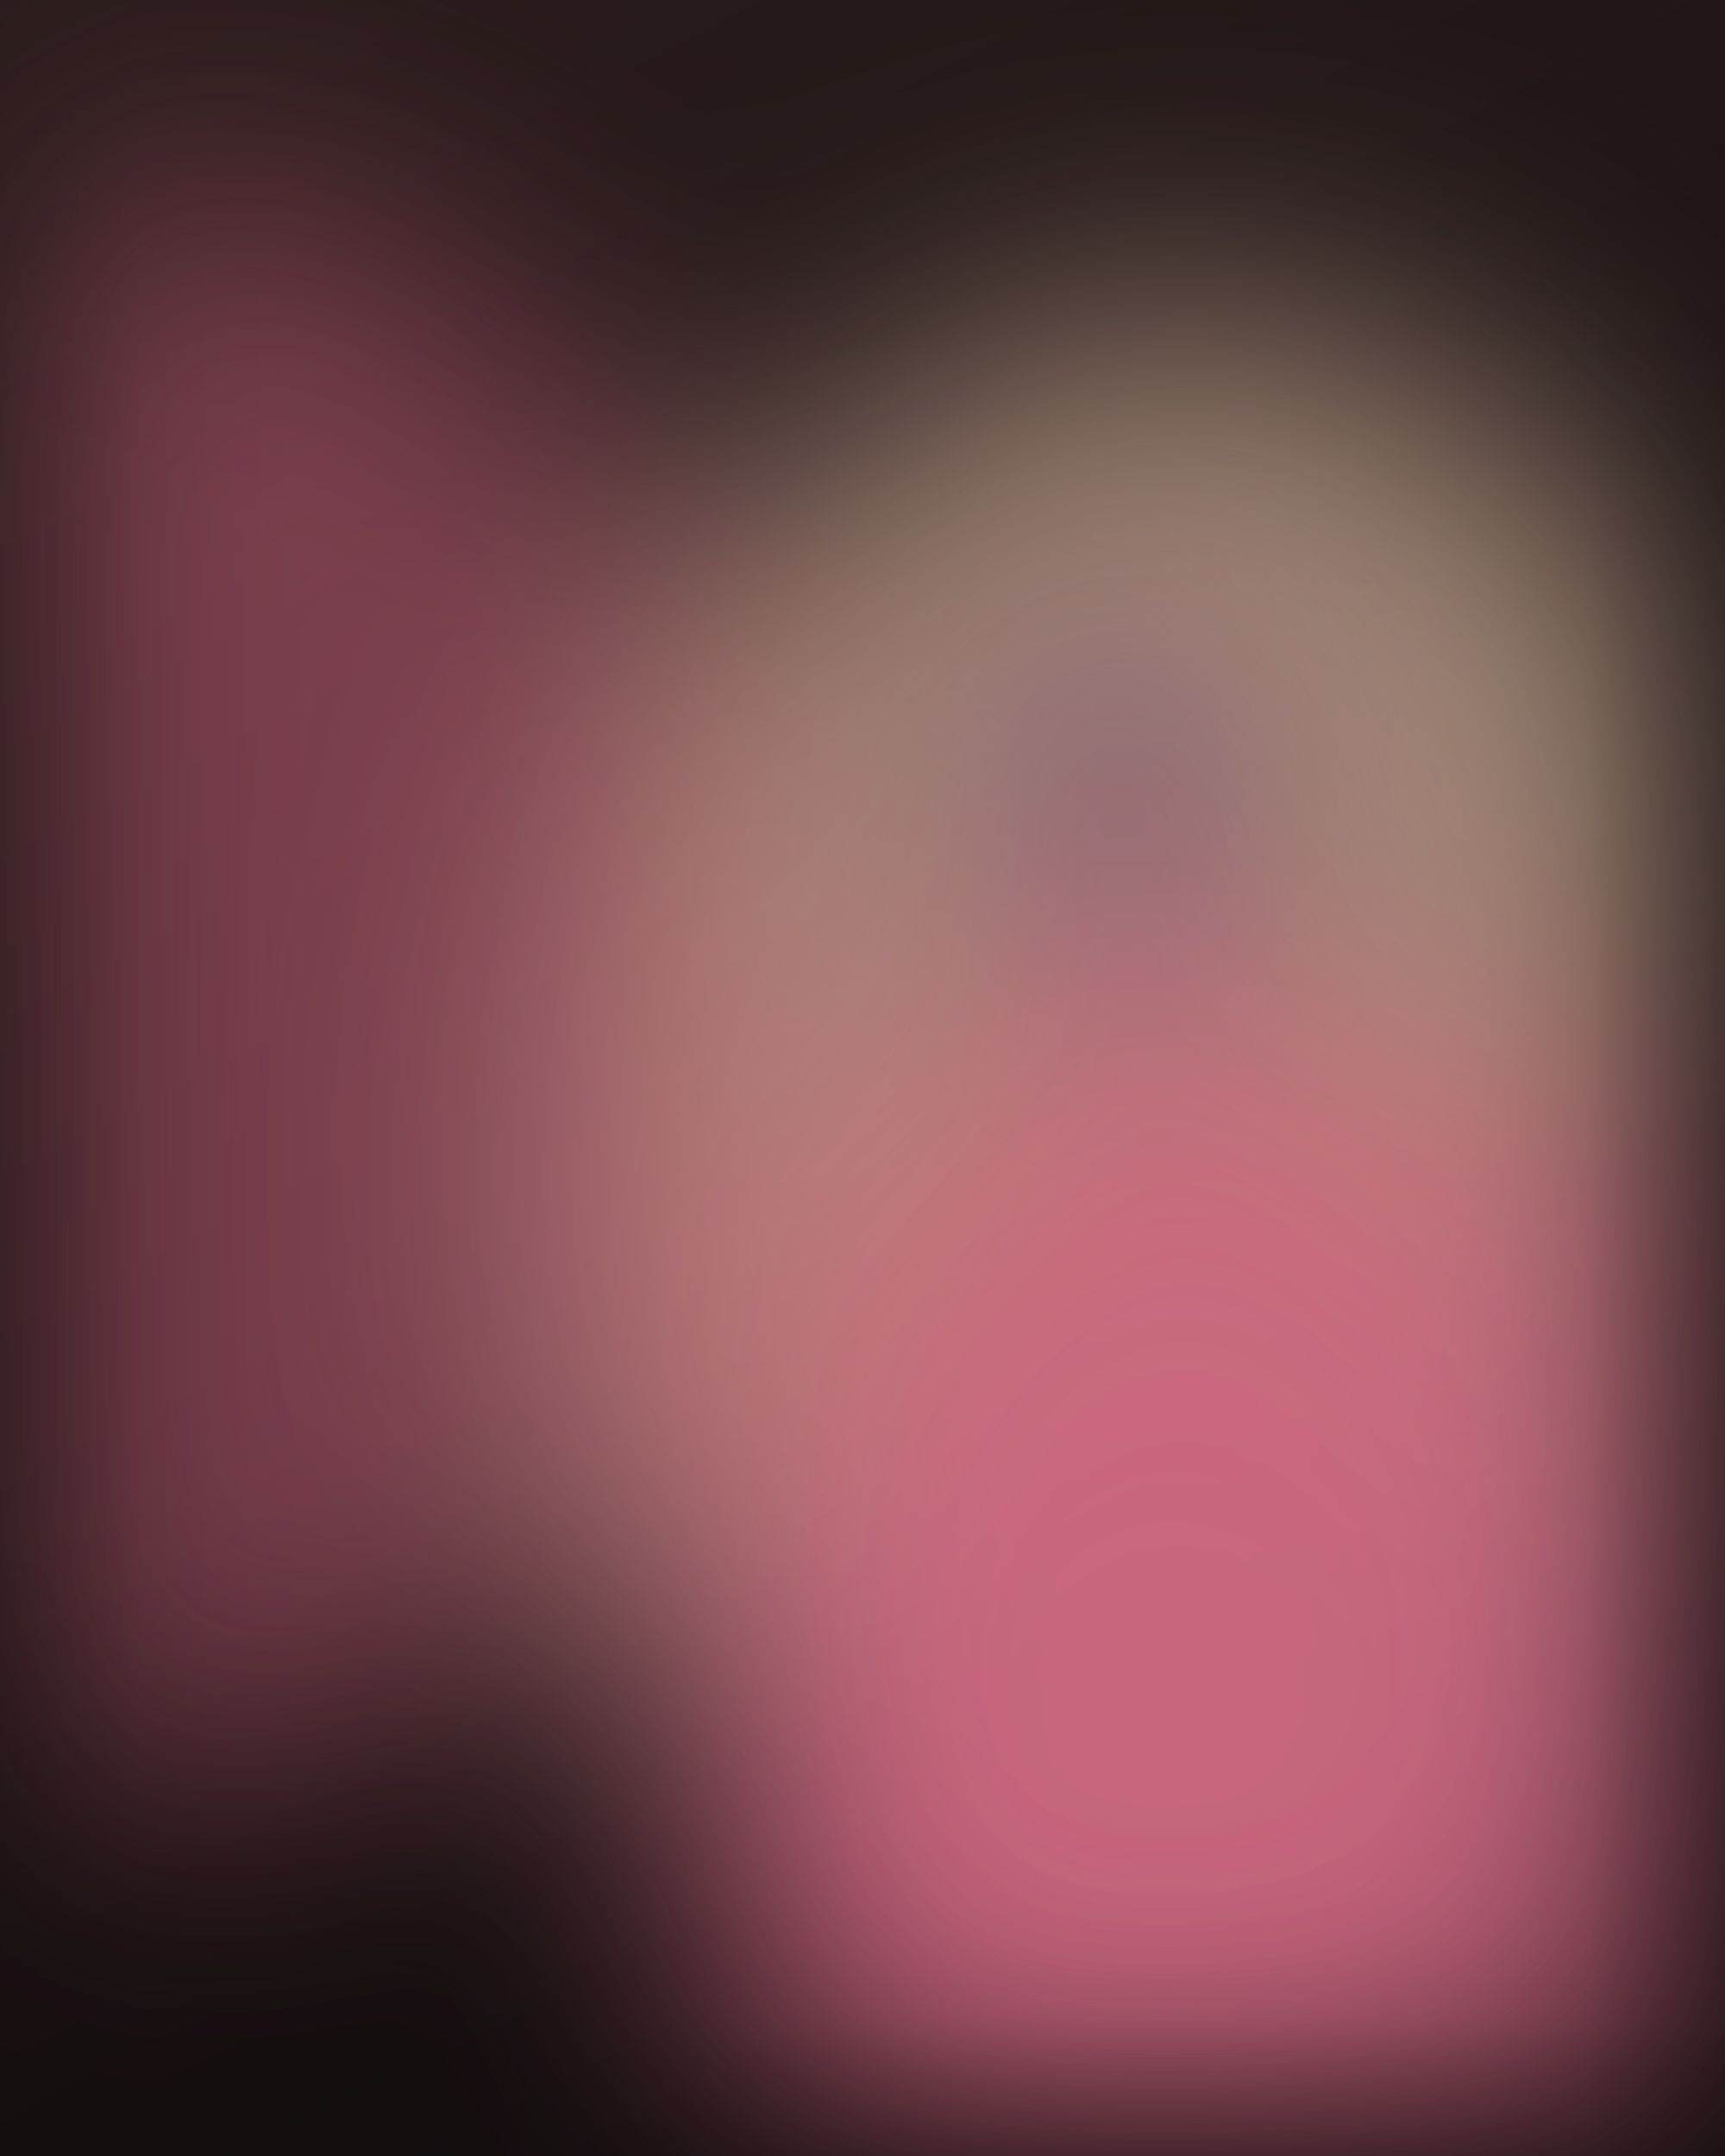
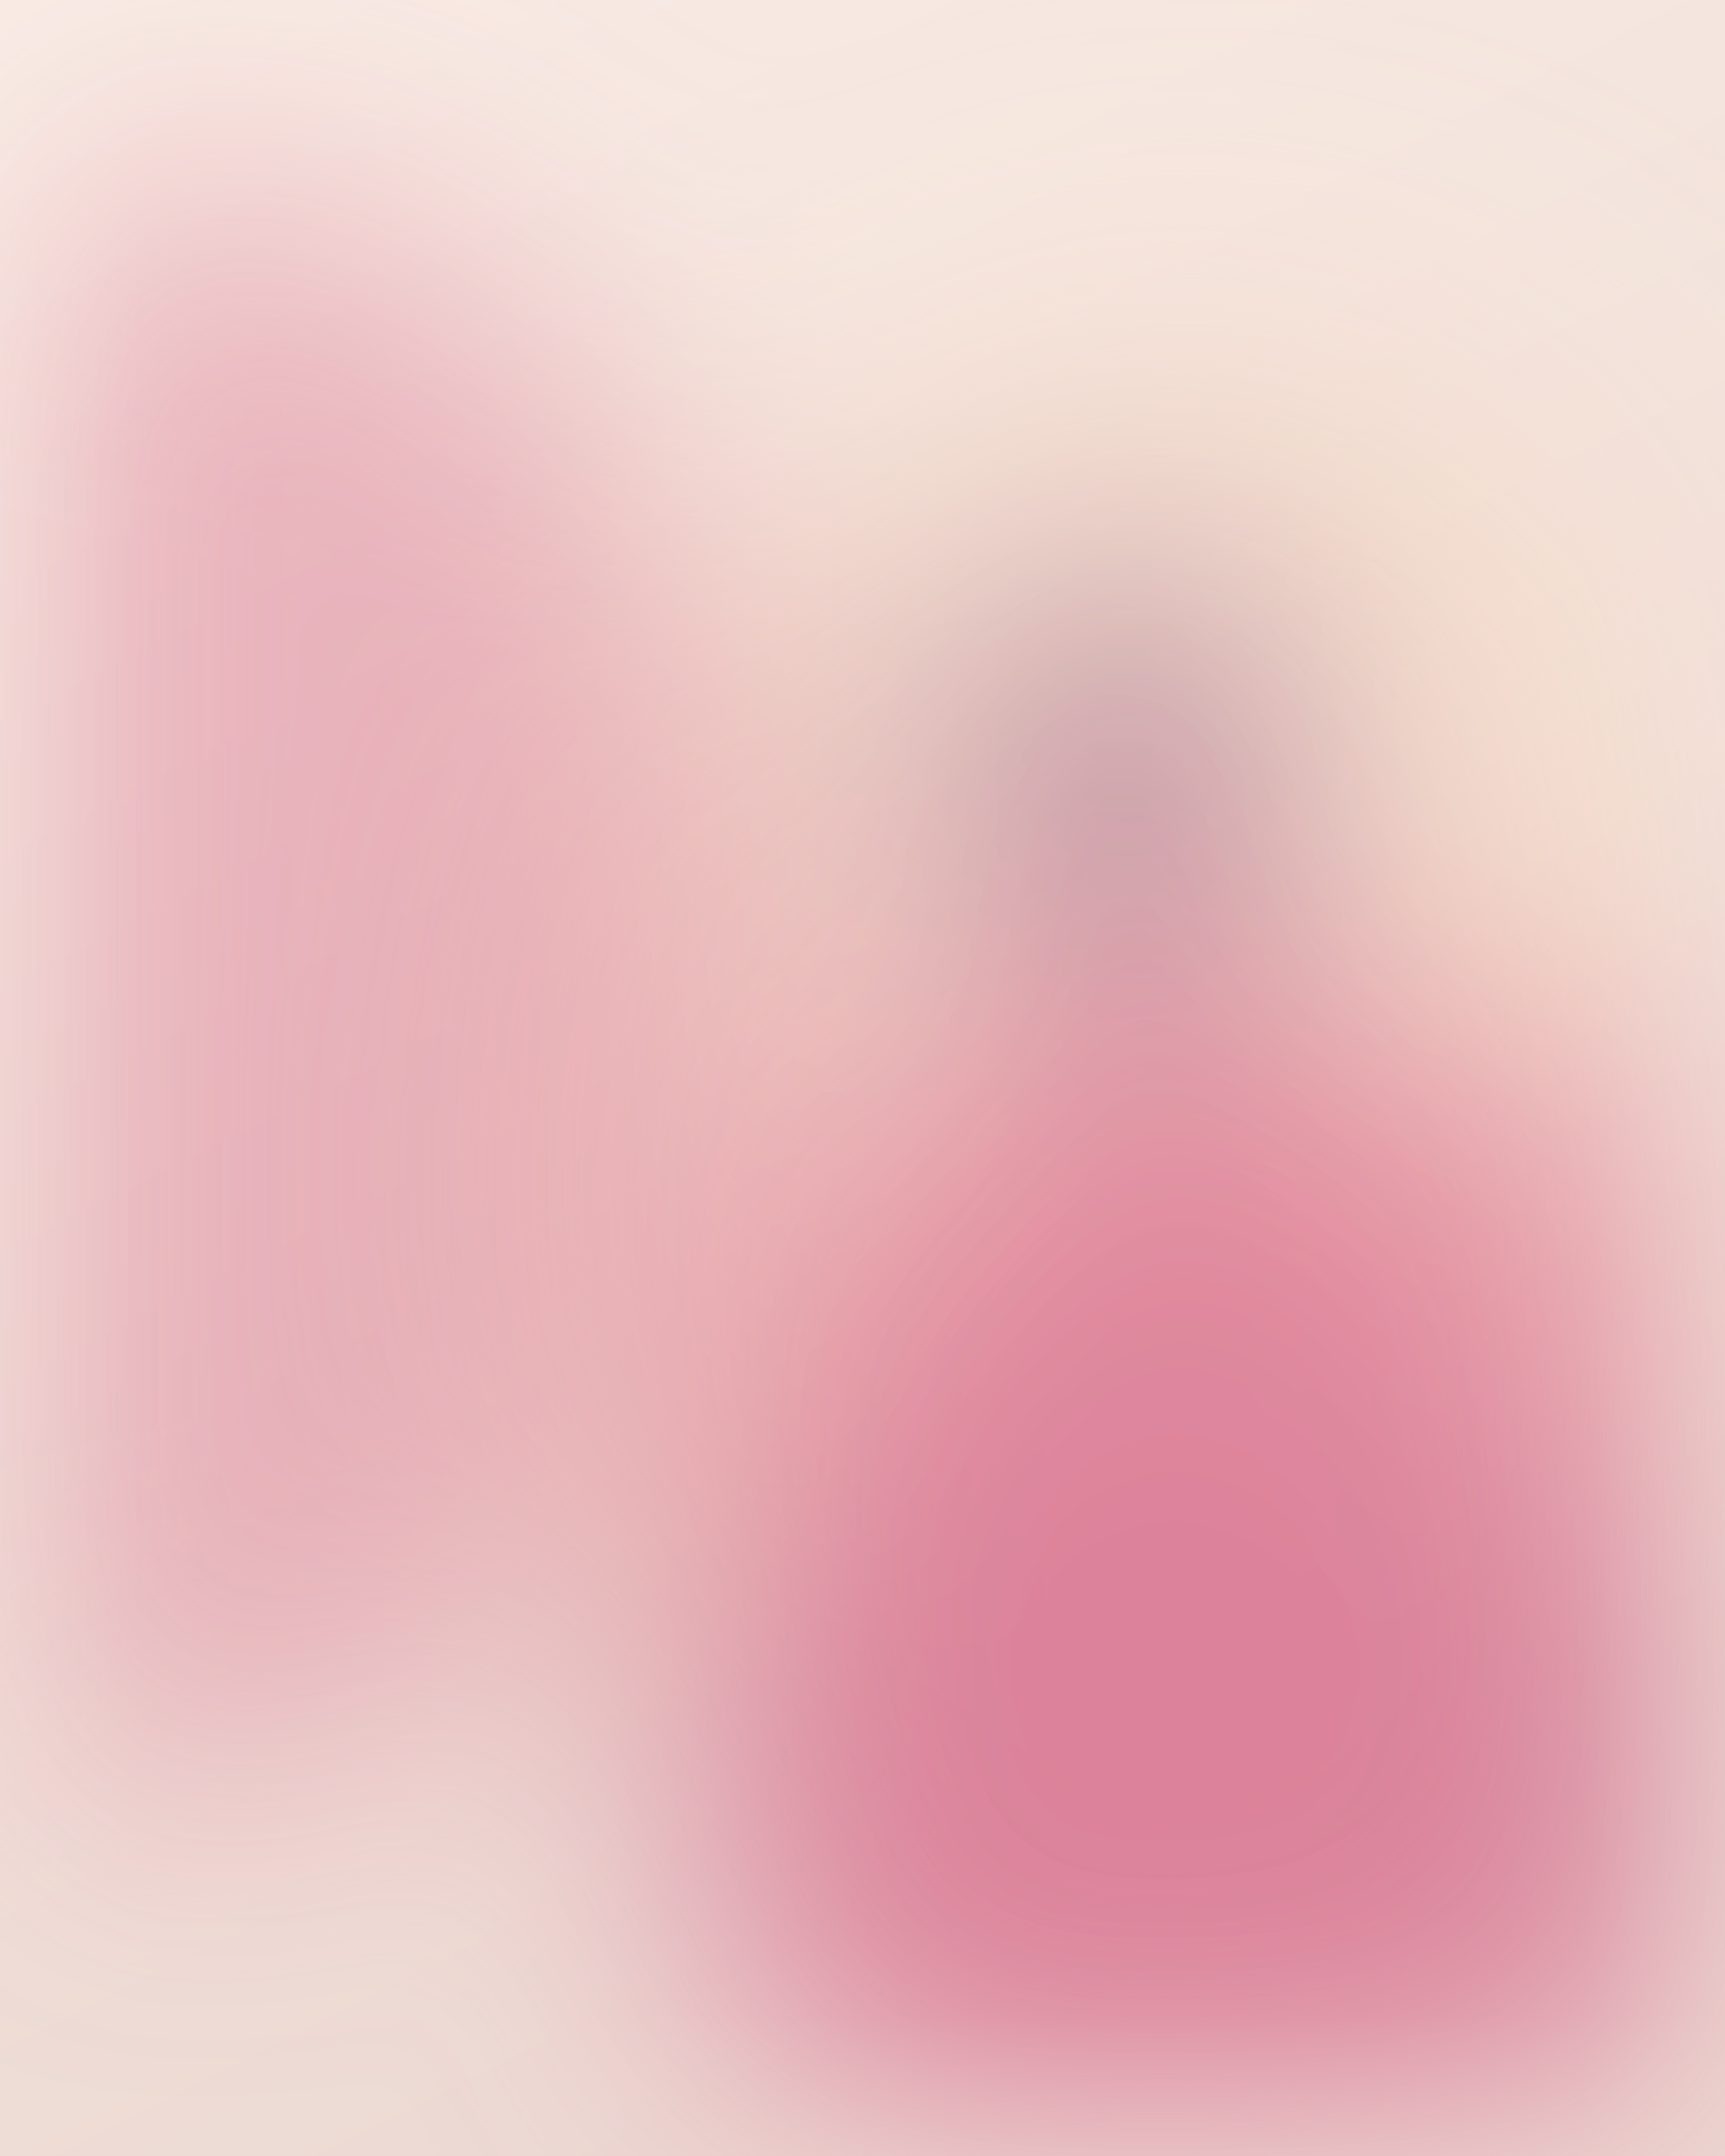
<svg xmlns="http://www.w3.org/2000/svg" viewBox="0 0 400 500" width="400" height="500" preserveAspectRatio="xMidYMid slice">
  <defs>
    <linearGradient id="g" x1="0" y1="0" x2="0.4" y2="1">
-       <stop offset="0" stop-color="#2a1c1c" />
-       <stop offset="1" stop-color="#110c0d" />
+       <stop offset="0" stop-color="#f9ece5" />
+       <stop offset="1" stop-color="#ecd9d3" />
    </linearGradient>
    <filter id="b" x="-50%" y="-50%" width="200%" height="200%">
      <feGaussianBlur stdDeviation="34" />
    </filter>
  </defs>
  <rect width="400" height="500" fill="url(#g)" />
  <g filter="url(#b)">
-     <ellipse cx="275.2" cy="272" rx="150.7" ry="198.1" fill="#f7d2b6" opacity="0.6" />
-     <ellipse cx="274.3" cy="401.1" rx="118.9" ry="82.2" fill="#7c4b6e" opacity="0.7" />
-     <ellipse cx="325" cy="405.3" rx="145.1" ry="173.4" fill="#d1667f" opacity="0.6" />
-     <ellipse cx="42.3" cy="228.7" rx="140.1" ry="183.2" fill="#d1667f" opacity="0.5" />
-     <ellipse cx="260.3" cy="180" rx="44" ry="50" fill="#7c4b6e" opacity="0.85" />
-     <ellipse cx="260.3" cy="390" rx="96" ry="170" fill="#d1667f" opacity="0.7" />
+     <ellipse cx="275.2" cy="272" rx="150.7" ry="198.1" fill="#f9dcc8" opacity="0.6" />
+     <ellipse cx="274.3" cy="401.1" rx="118.9" ry="82.2" fill="#b27a97" opacity="0.7" />
+     <ellipse cx="325" cy="405.3" rx="145.1" ry="173.4" fill="#de7f98" opacity="0.6" />
+     <ellipse cx="42.3" cy="228.7" rx="140.1" ry="183.2" fill="#de7f98" opacity="0.5" />
+     <ellipse cx="260.3" cy="180" rx="44" ry="50" fill="#b27a97" opacity="0.85" />
+     <ellipse cx="260.3" cy="390" rx="96" ry="170" fill="#de7f98" opacity="0.7" />
  </g>
</svg>
